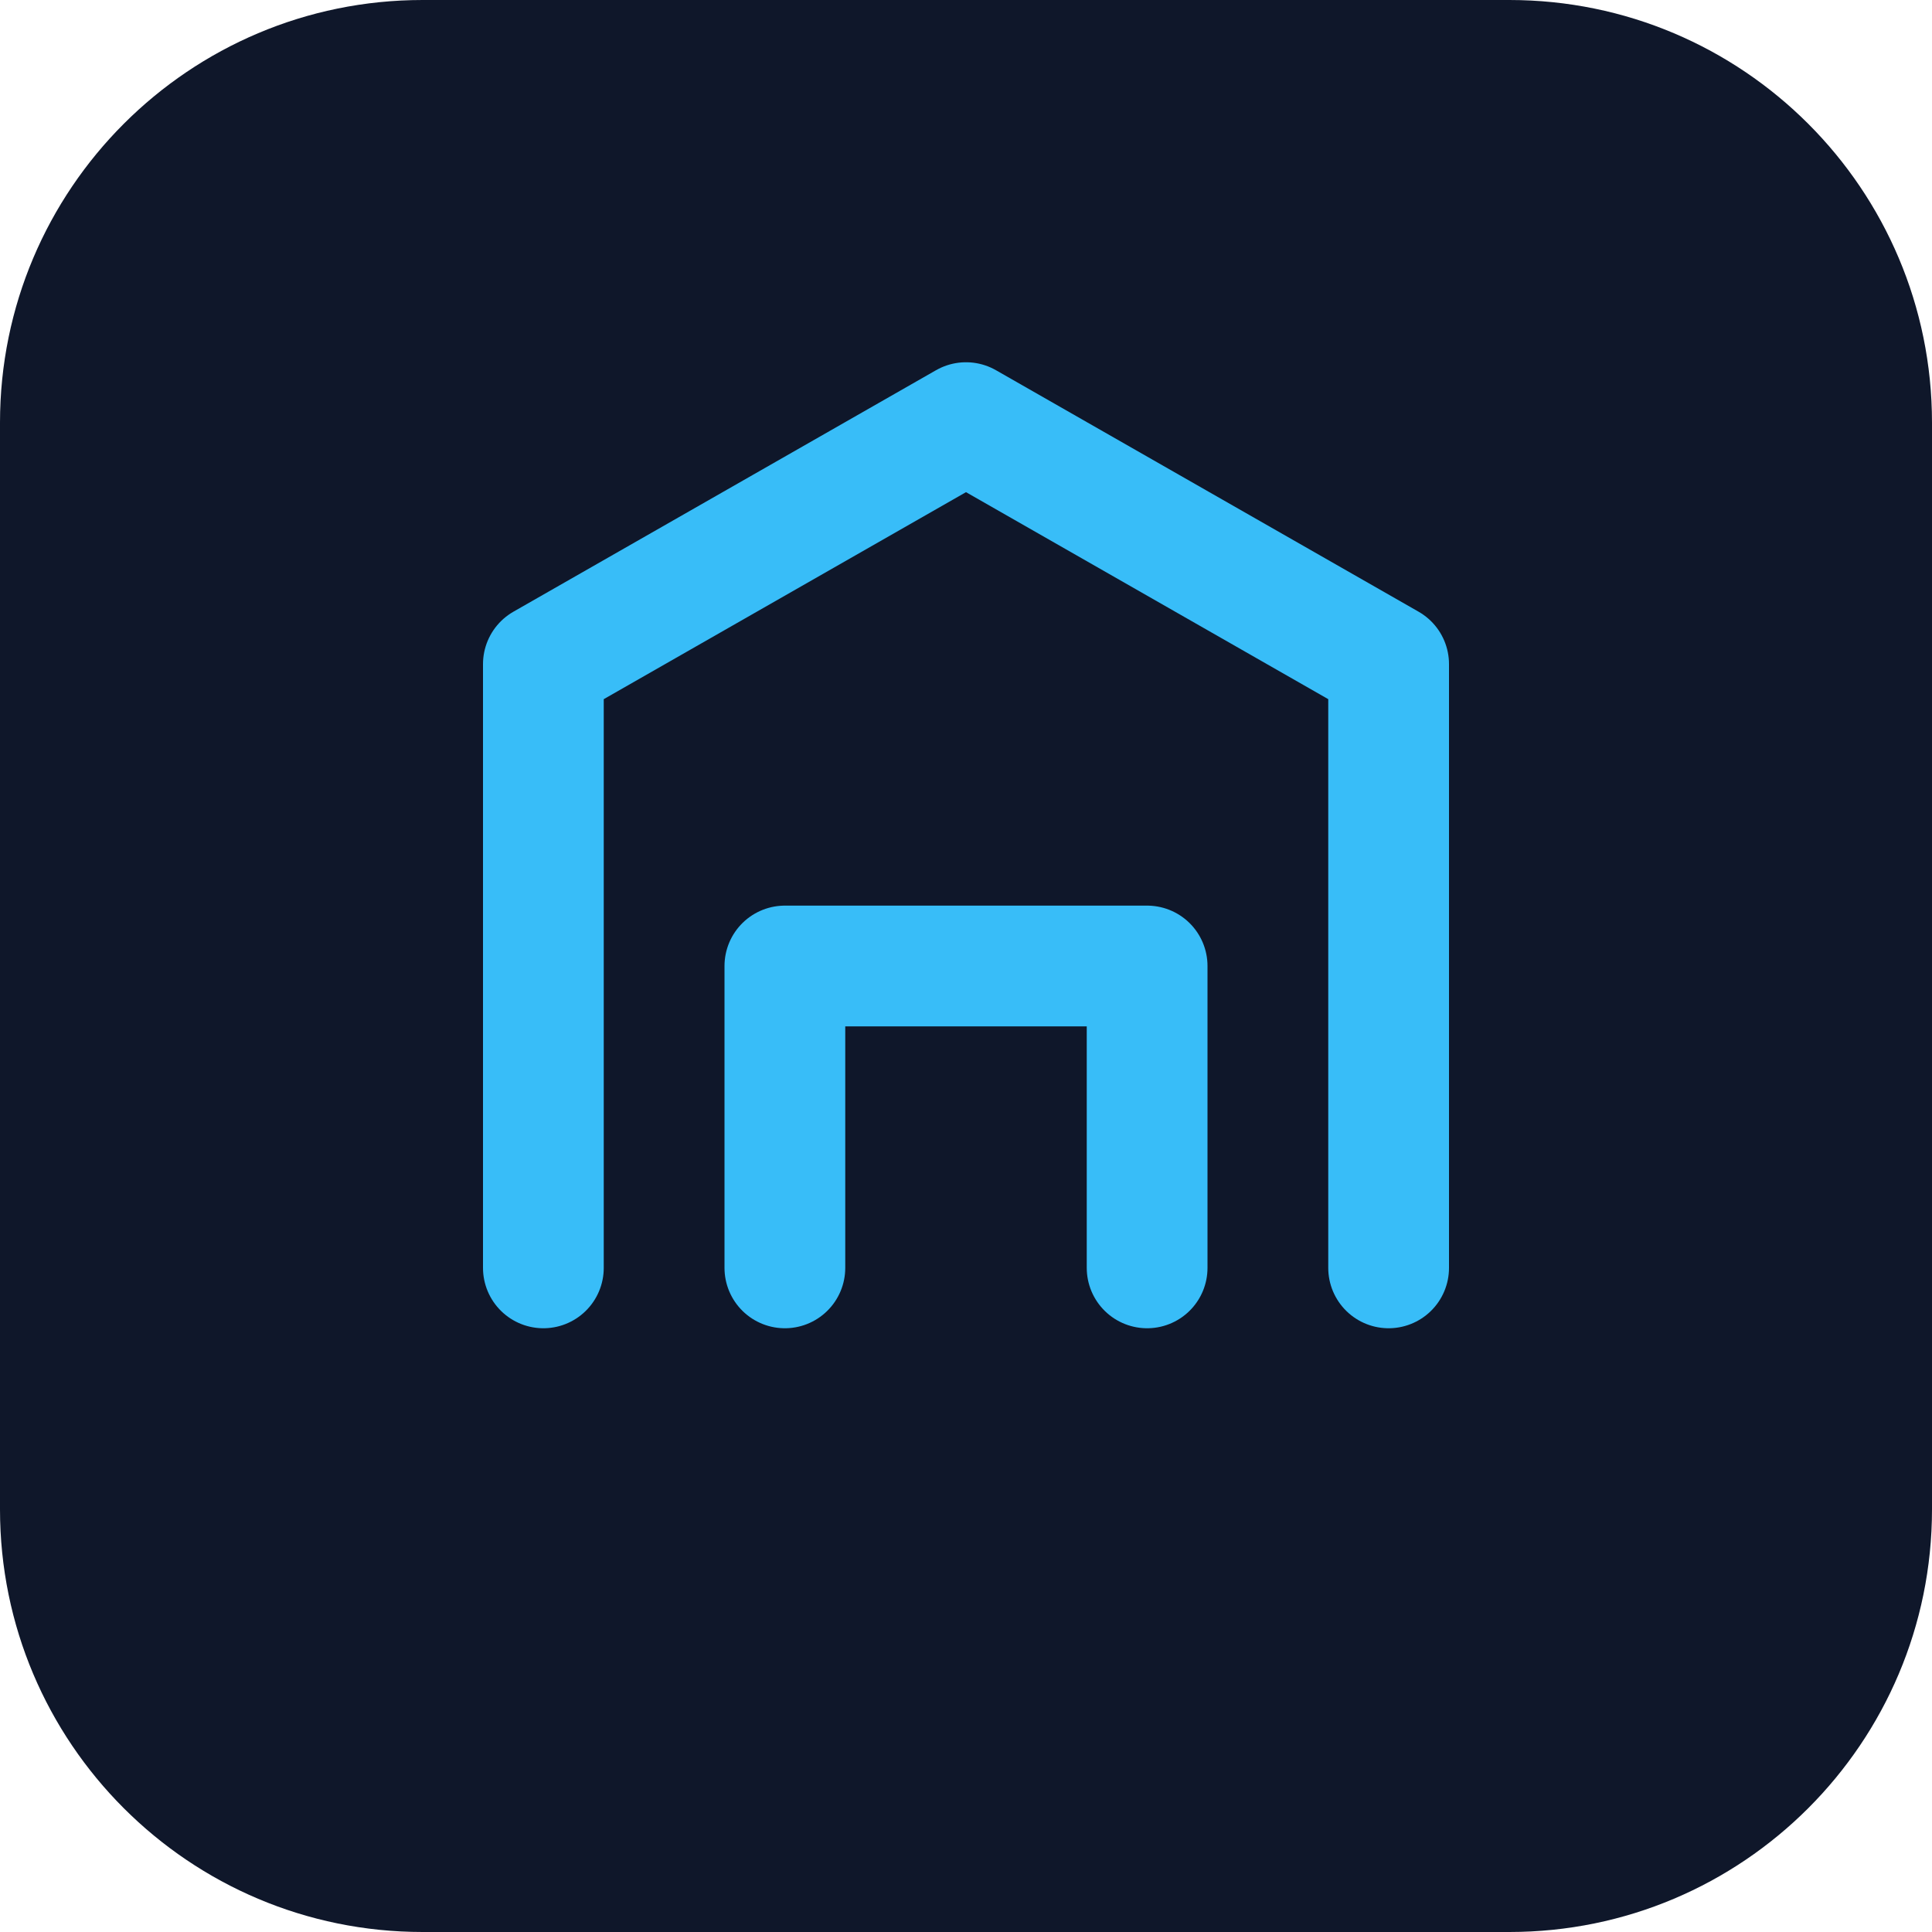
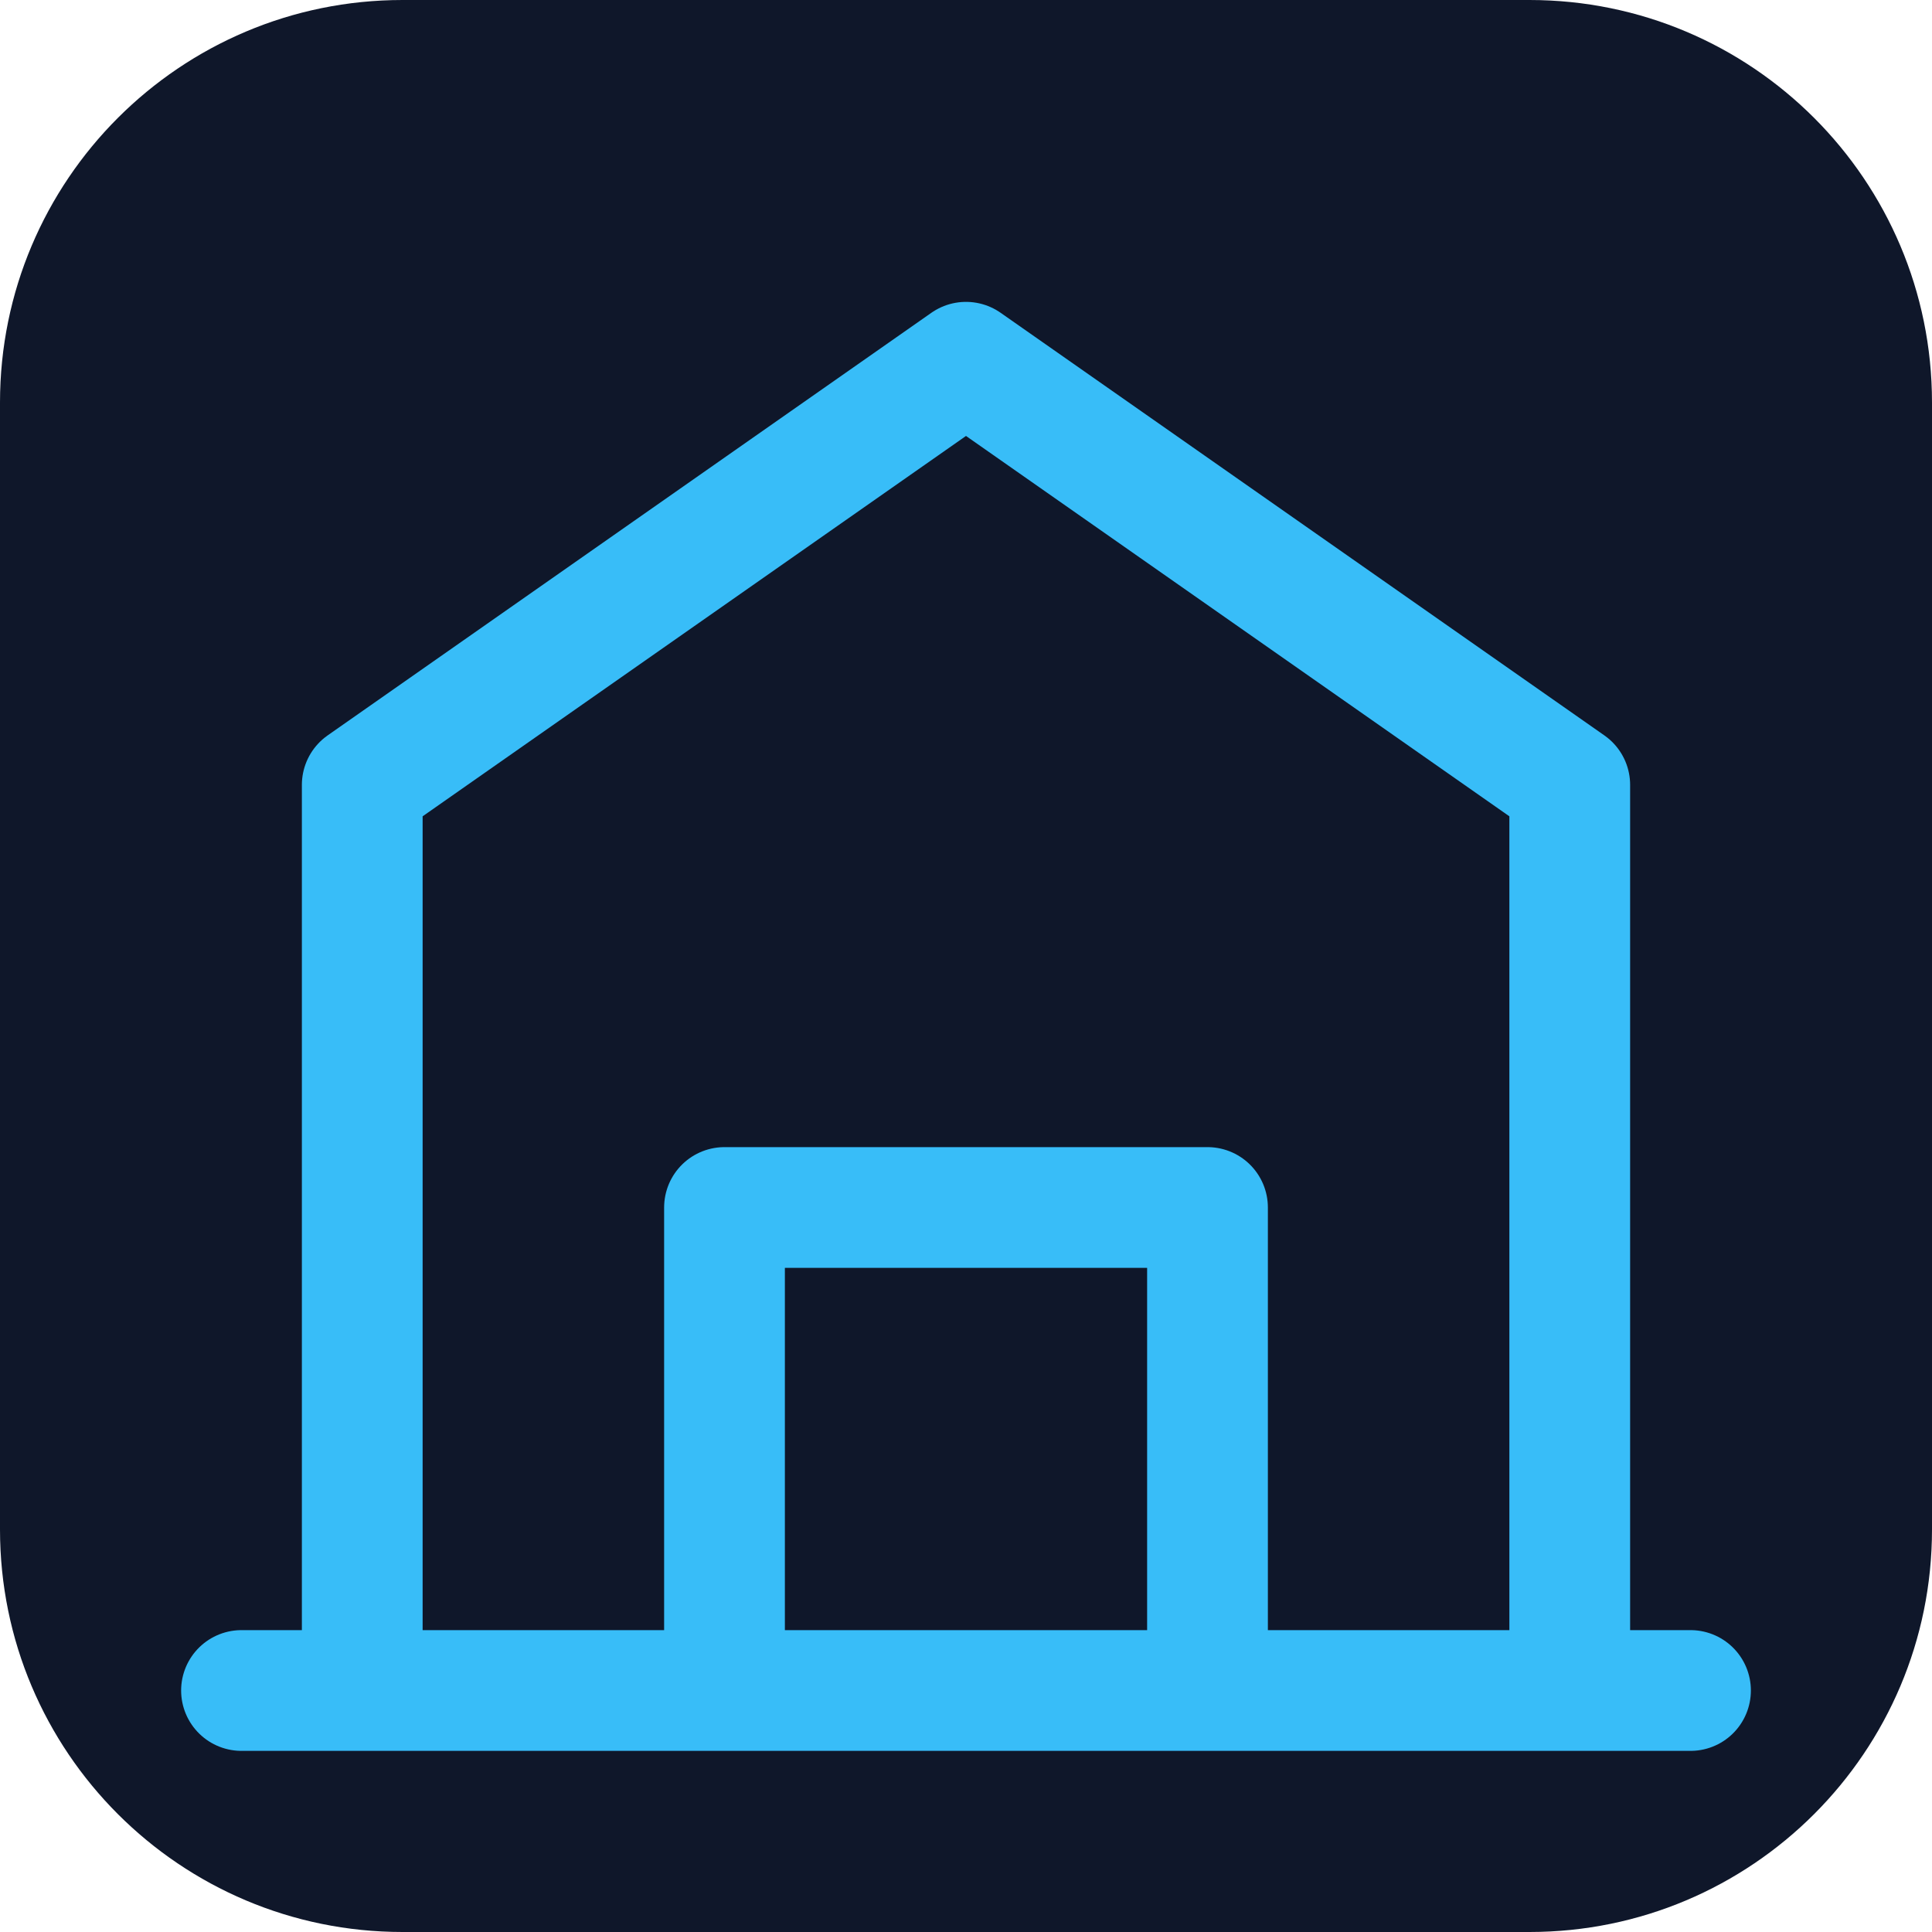
- <svg xmlns="http://www.w3.org/2000/svg" viewBox="0 0 32 32" fill="none">
-   <rect width="32" height="32" rx="7" fill="#0f172a" />
-   <path d="M9 21V11l7-4 7 4v10" stroke="#38bdf8" stroke-width="2" stroke-linecap="round" stroke-linejoin="round" />
-   <path d="M13 21v-5h6v5" stroke="#38bdf8" stroke-width="2" stroke-linecap="round" stroke-linejoin="round" />
+ <svg xmlns="http://www.w3.org/2000/svg" viewBox="0 0 24 24" fill="none">
+   <rect width="24" height="24" rx="5" fill="#0f172a" />
+   <path d="M3 21h18M4.5 21V9.75L12 4.5l7.5 5.25V21M9 21v-6h6v6" stroke="#38bdf8" stroke-width="1.5" stroke-linecap="round" stroke-linejoin="round" />
</svg>
